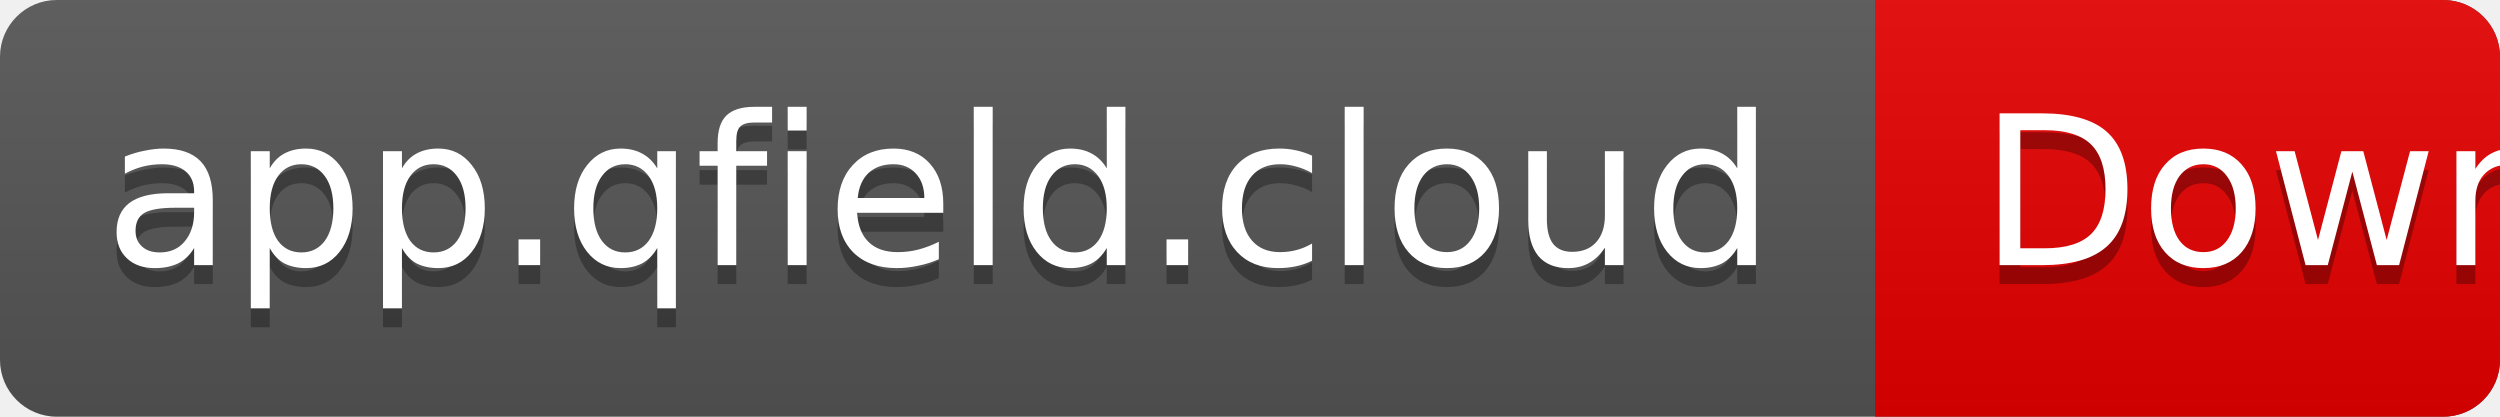
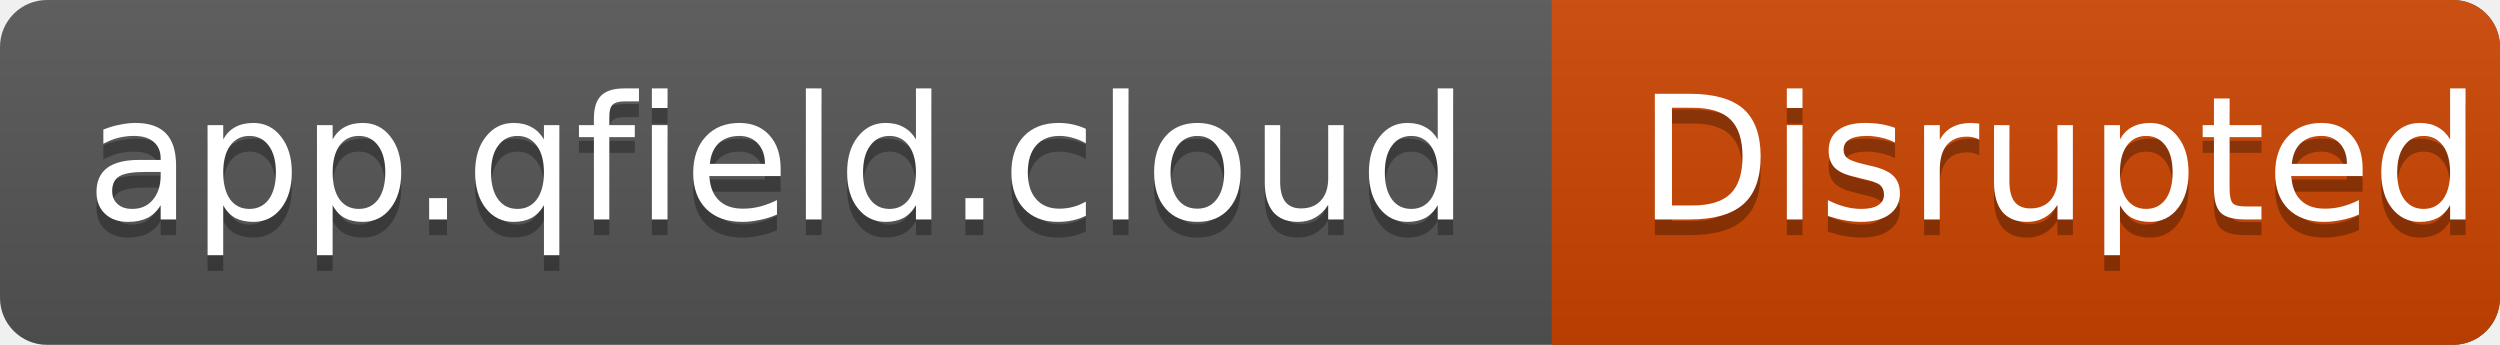
- <svg xmlns="http://www.w3.org/2000/svg" height="2em" width="24ex" font-family="DejaVu Sans,Verdana,Geneva,sans-serif" font-size="11">
+ <svg xmlns="http://www.w3.org/2000/svg" height="2em" width="29ex" font-family="DejaVu Sans,Verdana,Geneva,sans-serif" font-size="11">
  <linearGradient id="b" x2="0" y2="100%">
    <stop offset="0" stop-color="#bbb" stop-opacity=".1" />
    <stop offset="1" stop-opacity=".1" />
  </linearGradient>
  <clipPath id="a">
    <rect width="100%" height="100%" rx="3" fill="#fff" />
  </clipPath>
  <g clip-path="url(#a)" fill="#fff">
    <rect x="0" y="0" width="100%" height="100%" fill="#555" />
-     <rect x="18ex" y="0" height="100%" width="100%" fill="#e60000" />
+     <rect x="18ex" y="0" height="100%" width="100%" fill="#c40" />
    <rect x="0" y="0" width="100%" height="100%" fill="url(#b)" />
    <text x="1ex" y="15" fill="#010101" fill-opacity=".3">app.qfield.cloud</text>
    <text x="1ex" y="14">app.qfield.cloud</text>
-     <text x="19ex" y="15" fill="#010101" fill-opacity=".3">Down</text>
-     <text x="19ex" y="14">Down</text>
+     <text x="19ex" y="15" fill="#010101" fill-opacity=".3">Disrupted</text>
+     <text x="19ex" y="14">Disrupted</text>
  </g>
</svg>
